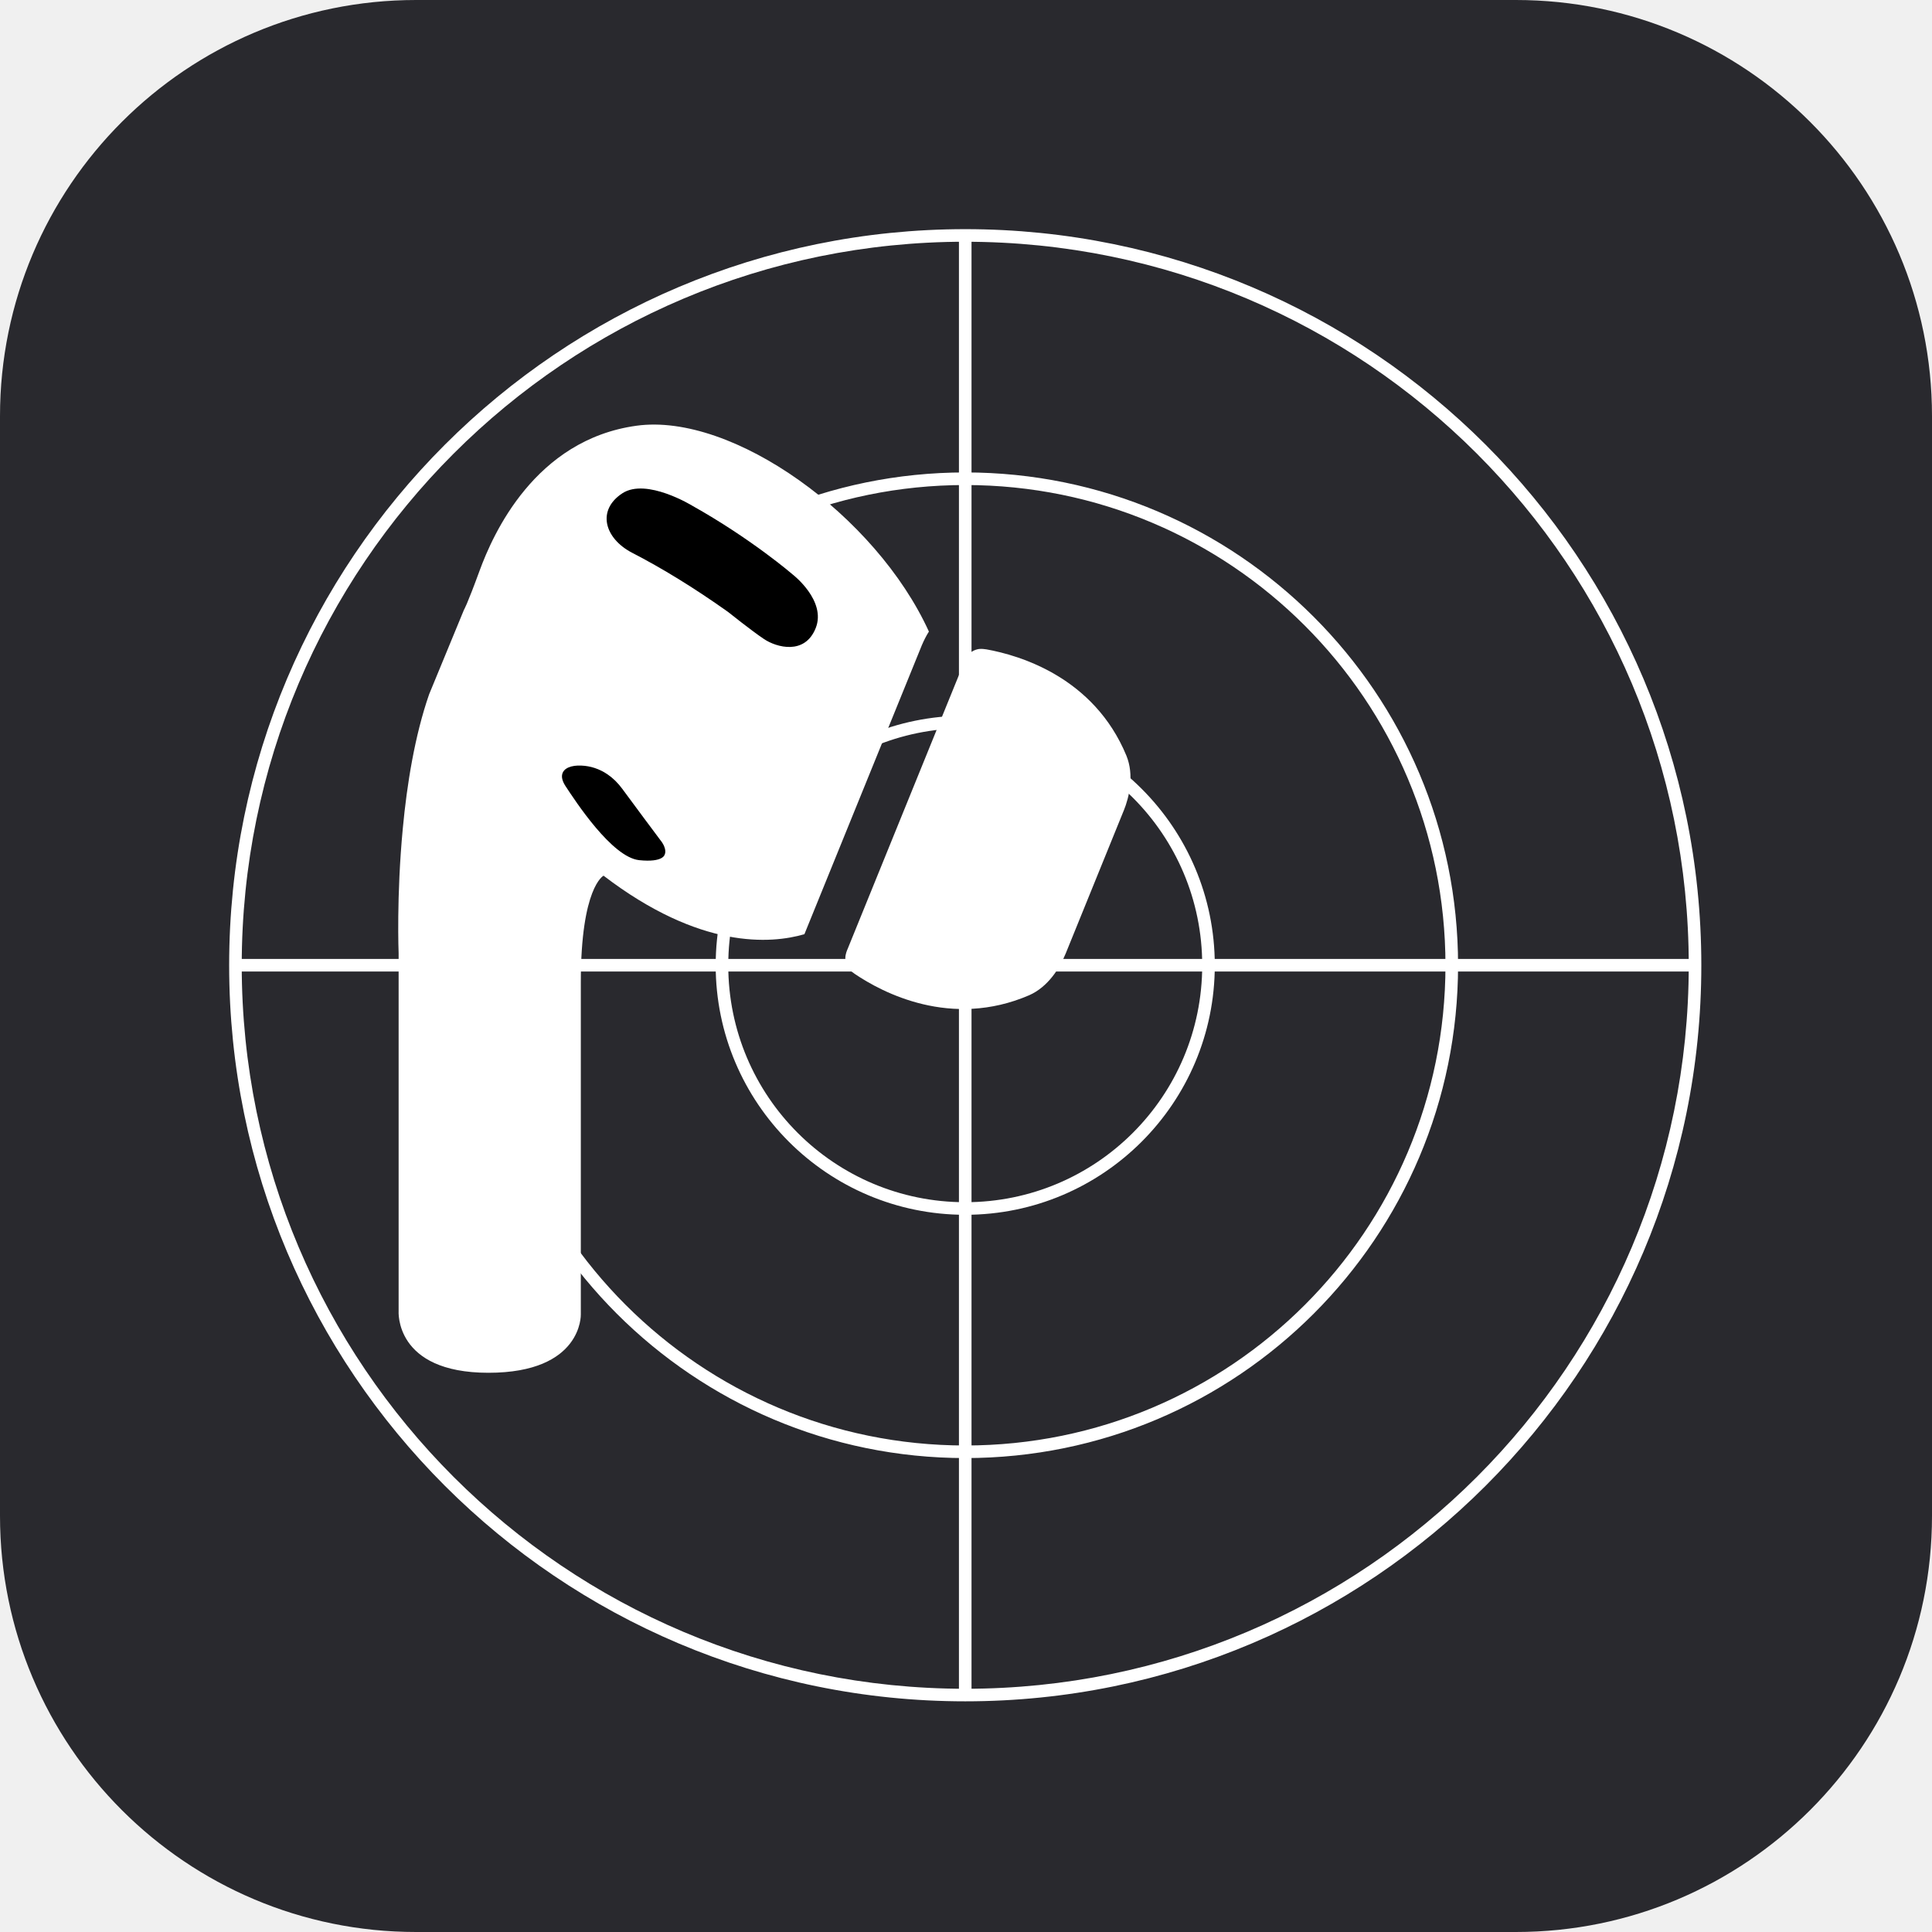
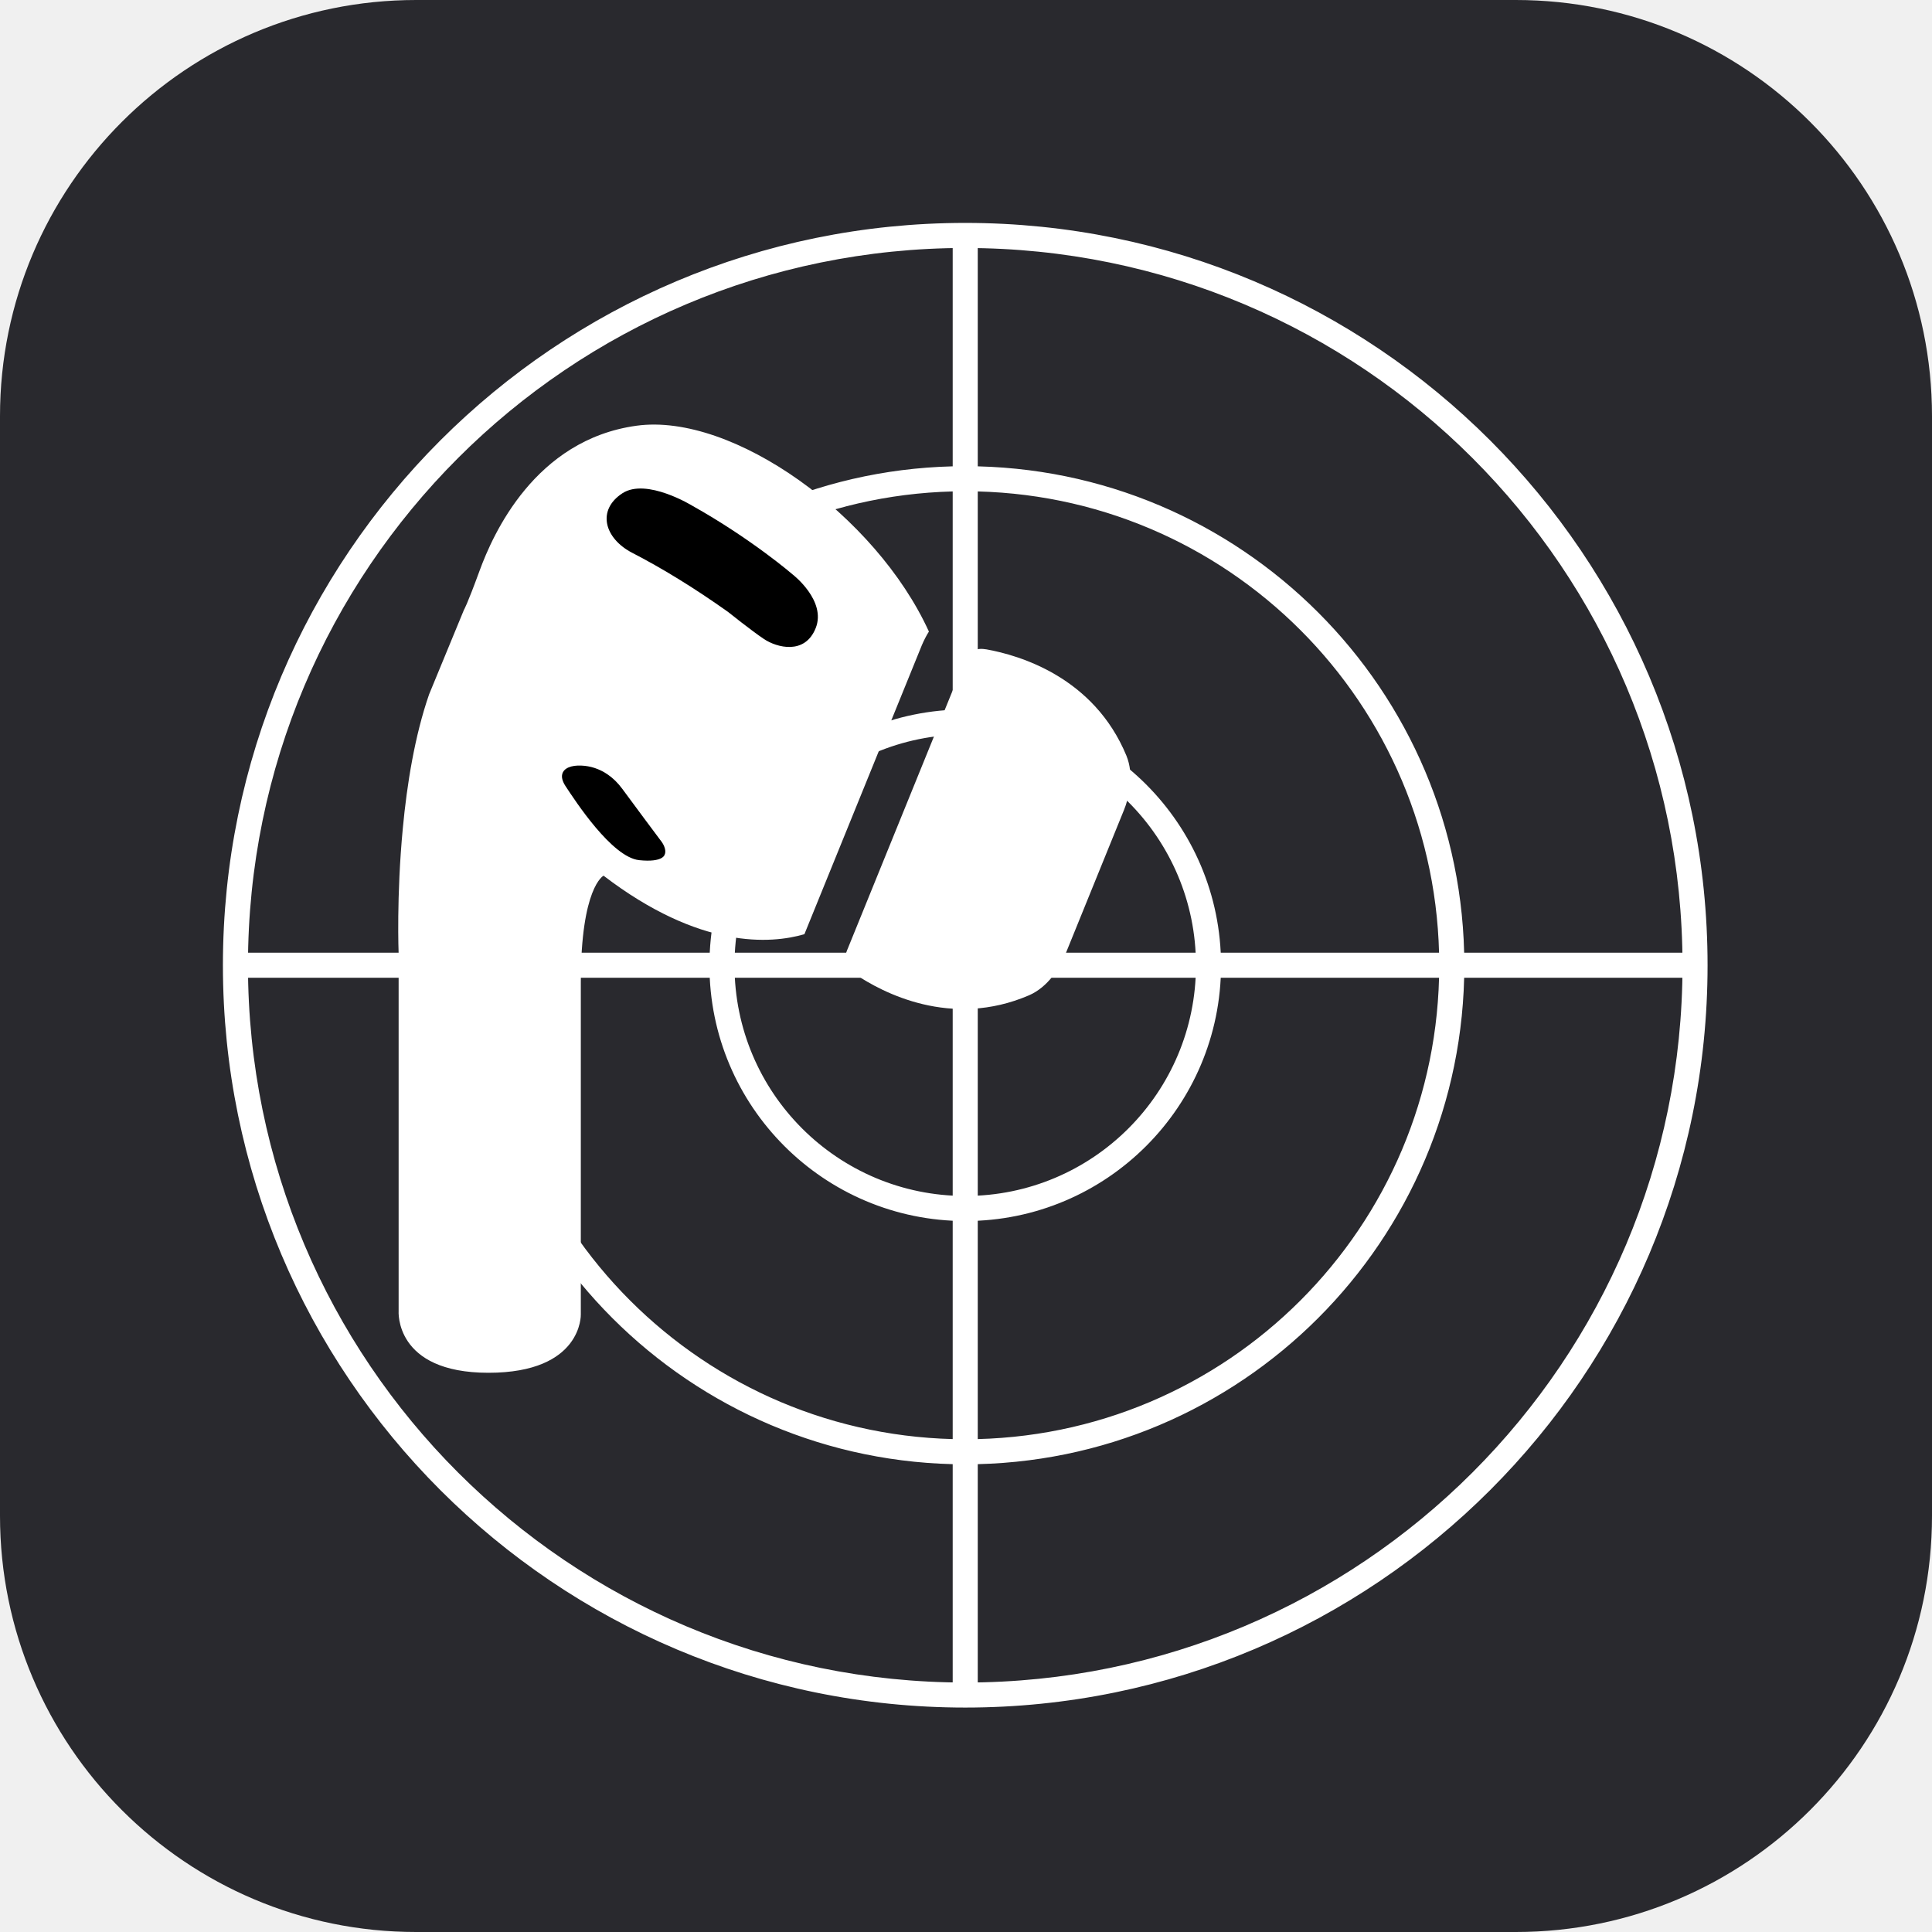
<svg xmlns="http://www.w3.org/2000/svg" width="64" height="64" viewBox="0 0 65 65">
-   <rect x="0" y="0" width="65" height="65" rx="14" fill="#29292e" />
+   <rect width="65" height="65" rx="14" fill="#29292e" />
  <g transform="translate(6.5 6.5) scale(0.8)">
-     <path style="baseline-shift:baseline;display:inline;overflow:visible;vector-effect:none;fill:#ffffff;stroke:none;enable-background:accumulate;stop-color:#000000" d="m 32.469,21.973 c -5.793,0 -10.496,4.703 -10.496,10.496 0,5.793 4.703,10.494 10.496,10.494 5.793,0 10.494,-4.701 10.494,-10.494 0,-5.793 -4.701,-10.496 -10.494,-10.496 z m 0,0.529 c 5.507,0 9.965,4.46 9.965,9.967 1e-6,5.507 -4.458,9.965 -9.965,9.965 -5.507,0 -9.967,-4.458 -9.967,-9.965 0,-5.507 4.46,-9.967 9.967,-9.967 z" />
-     <path style="baseline-shift:baseline;display:inline;overflow:visible;vector-effect:none;fill:#ffffff;stroke:none;enable-background:accumulate;stop-color:#000000" d="m 32.469,1.512 c -17.094,4e-7 -30.957,13.864 -30.957,30.957 0,17.094 13.864,30.955 30.957,30.955 17.094,0 30.955,-13.862 30.955,-30.955 0,-17.094 -13.862,-30.957 -30.955,-30.957 z m 0,0.53 c 16.808,0 30.426,13.62 30.426,30.428 10e-7,16.808 -13.618,30.426 -30.426,30.426 -16.808,0 -30.428,-13.618 -30.428,-30.426 C 2.041,15.661 15.661,2.041 32.469,2.041 Z m 0,9.701 c -11.443,0 -20.726,9.283 -20.726,20.726 -1e-6,11.443 9.283,20.725 20.726,20.725 11.443,0 20.725,-9.282 20.725,-20.725 0,-11.443 -9.282,-20.726 -20.725,-20.726 z m 0,0.53 c 11.157,-10e-7 20.195,9.04 20.195,20.197 0,11.157 -9.038,20.195 -20.195,20.195 -11.157,0 -20.197,-9.038 -20.197,-20.195 0,-11.157 9.04,-20.197 20.197,-20.197 z" />
-     <path style="baseline-shift:baseline;display:inline;overflow:visible;vector-effect:none;fill:#ffffff;stroke:none;enable-background:accumulate;stop-color:#000000" d="m 1.775,32.203 v 0.529 H 63.16 v -0.529 z" />
-     <path style="baseline-shift:baseline;display:inline;overflow:visible;vector-effect:none;fill:#ffffff;stroke:none;enable-background:accumulate;stop-color:#000000" d="M 32.203,1.775 V 63.16 h 0.529 V 1.775 Z" />
+     <path style="baseline-shift:baseline;display:inline;overflow:visible;fill:#ffffff;stroke:#ffffff;enable-background:accumulate;stop-color:#000000;stroke-width:0.525;stroke-dasharray:none" d="m 32.469,21.973 c -5.793,0 -10.496,4.703 -10.496,10.496 0,5.793 4.703,10.494 10.496,10.494 5.793,0 10.494,-4.701 10.494,-10.494 0,-5.793 -4.701,-10.496 -10.494,-10.496 z m 0,0.529 c 5.507,0 9.965,4.46 9.965,9.967 1e-6,5.507 -4.458,9.965 -9.965,9.965 -5.507,0 -9.967,-4.458 -9.967,-9.965 0,-5.507 4.46,-9.967 9.967,-9.967 z" />
+     <path style="baseline-shift:baseline;display:inline;overflow:visible;fill:#ffffff;stroke:#ffffff;enable-background:accumulate;stop-color:#000000;stroke-width:0.525;stroke-dasharray:none" d="m 32.469,1.512 c -17.094,4e-7 -30.957,13.864 -30.957,30.957 0,17.094 13.864,30.955 30.957,30.955 17.094,0 30.955,-13.862 30.955,-30.955 0,-17.094 -13.862,-30.957 -30.955,-30.957 z m 0,0.53 c 16.808,0 30.426,13.62 30.426,30.428 10e-7,16.808 -13.618,30.426 -30.426,30.426 -16.808,0 -30.428,-13.618 -30.428,-30.426 C 2.041,15.661 15.661,2.041 32.469,2.041 Z m 0,9.701 c -11.443,0 -20.726,9.283 -20.726,20.726 -1e-6,11.443 9.283,20.725 20.726,20.725 11.443,0 20.725,-9.282 20.725,-20.725 0,-11.443 -9.282,-20.726 -20.725,-20.726 z m 0,0.53 c 11.157,-10e-7 20.195,9.04 20.195,20.197 0,11.157 -9.038,20.195 -20.195,20.195 -11.157,0 -20.197,-9.038 -20.197,-20.195 0,-11.157 9.04,-20.197 20.197,-20.197 z" />
+     <path style="baseline-shift:baseline;display:inline;overflow:visible;fill:#ffffff;stroke:#ffffff;enable-background:accumulate;stop-color:#000000;stroke-width:0.525;stroke-dasharray:none" d="m 1.775,32.203 v 0.529 H 63.16 v -0.529 z" />
+     <path style="baseline-shift:baseline;display:inline;overflow:visible;fill:#ffffff;stroke:#ffffff;enable-background:accumulate;stop-color:#000000;stroke-width:0.525;stroke-dasharray:none" d="M 32.203,1.775 V 63.16 h 0.529 V 1.775 Z" />
    <g transform="translate(-76.99375,-116.1521)" style="stroke:none;fill:#ffffff">
      <path style="fill:#ffffff;fill-opacity:1;fill-rule:nonzero;stroke:none;stroke-width:2.555" d="m 107.933,134.586 c -2.225,-4.883 -8.25,-9.208 -12.29,-8.656 -4.29,0.587 -6.05,4.584 -6.602,6.089 -0.55,1.502 -0.659,1.651 -0.659,1.651 l -1.467,3.557 c -0.603,1.737 -0.933,3.787 -1.106,5.636 -0.273,2.869 -0.176,5.256 -0.176,5.256 v 15.036 c 0,0 -0.194,2.604 3.776,2.604 3.968,0 3.886,-2.455 3.886,-2.455 v -0.956 -13.018 c 0,-3.999 0.956,-4.476 0.956,-4.476 4.065,3.11 7.044,2.869 8.447,2.461 l 4.939,-12.154 c 0.087,-0.204 0.189,-0.406 0.296,-0.572" />
      <path d="m 109.542,135.625 c 0.138,-0.194 0.322,-0.276 0.493,-0.304 0.11,-0.015 0.243,0.003 0.319,0.015 1.382,0.248 4.52,1.165 5.887,4.474 0.327,0.805 0.125,1.725 -0.112,2.305 l -0.007,0.015 -2.44,6.007 -0.007,0.015 c -0.235,0.58 -0.731,1.382 -1.525,1.73 -3.288,1.418 -6.176,-0.112 -7.341,-0.902 -0.065,-0.043 -0.171,-0.122 -0.238,-0.209 -0.105,-0.141 -0.179,-0.327 -0.143,-0.562 0.015,-0.082 0.043,-0.169 0.065,-0.222 l 0.022,-0.051 4.901,-12.06 0.022,-0.051 c 0.022,-0.051 0.058,-0.138 0.107,-0.207" style="fill:#ffffff;fill-opacity:1;fill-rule:nonzero;stroke:none;stroke-width:2.555" />
    </g>
    <g transform="translate(-76.99375,-116.1521)" style="stroke:none;fill:#000000">
      <path style="fill:#000000;fill-opacity:1;fill-rule:nonzero;stroke:none;stroke-width:2.555" d="m 96.822,143.963 c 0,0 -0.051,0.345 -1.073,0.238 -1.15,-0.12 -2.698,-2.509 -3.094,-3.109 -0.133,-0.202 -0.174,-0.371 -0.143,-0.503 0.058,-0.261 0.388,-0.386 0.807,-0.365 0.378,0.015 0.754,0.135 1.094,0.365 0.227,0.154 0.437,0.355 0.626,0.613 0.348,0.48 1.594,2.146 1.594,2.146 0.319,0.396 0.189,0.616 0.189,0.616" />
      <path style="fill:#000000;fill-opacity:1;fill-rule:nonzero;stroke:none;stroke-width:2.555" d="m 103.174,134.438 c -0.455,1.15 -1.648,0.818 -2.174,0.465 -0.516,-0.343 -1.518,-1.145 -1.518,-1.145 -1.433,-1.017 -2.775,-1.837 -4.027,-2.483 -1.165,-0.605 -1.502,-1.791 -0.411,-2.504 1.014,-0.659 2.938,0.524 2.938,0.524 2.504,1.403 4.236,2.903 4.236,2.903 0,0 1.41,1.091 0.956,2.241" />
    </g>
  </g>
</svg>
